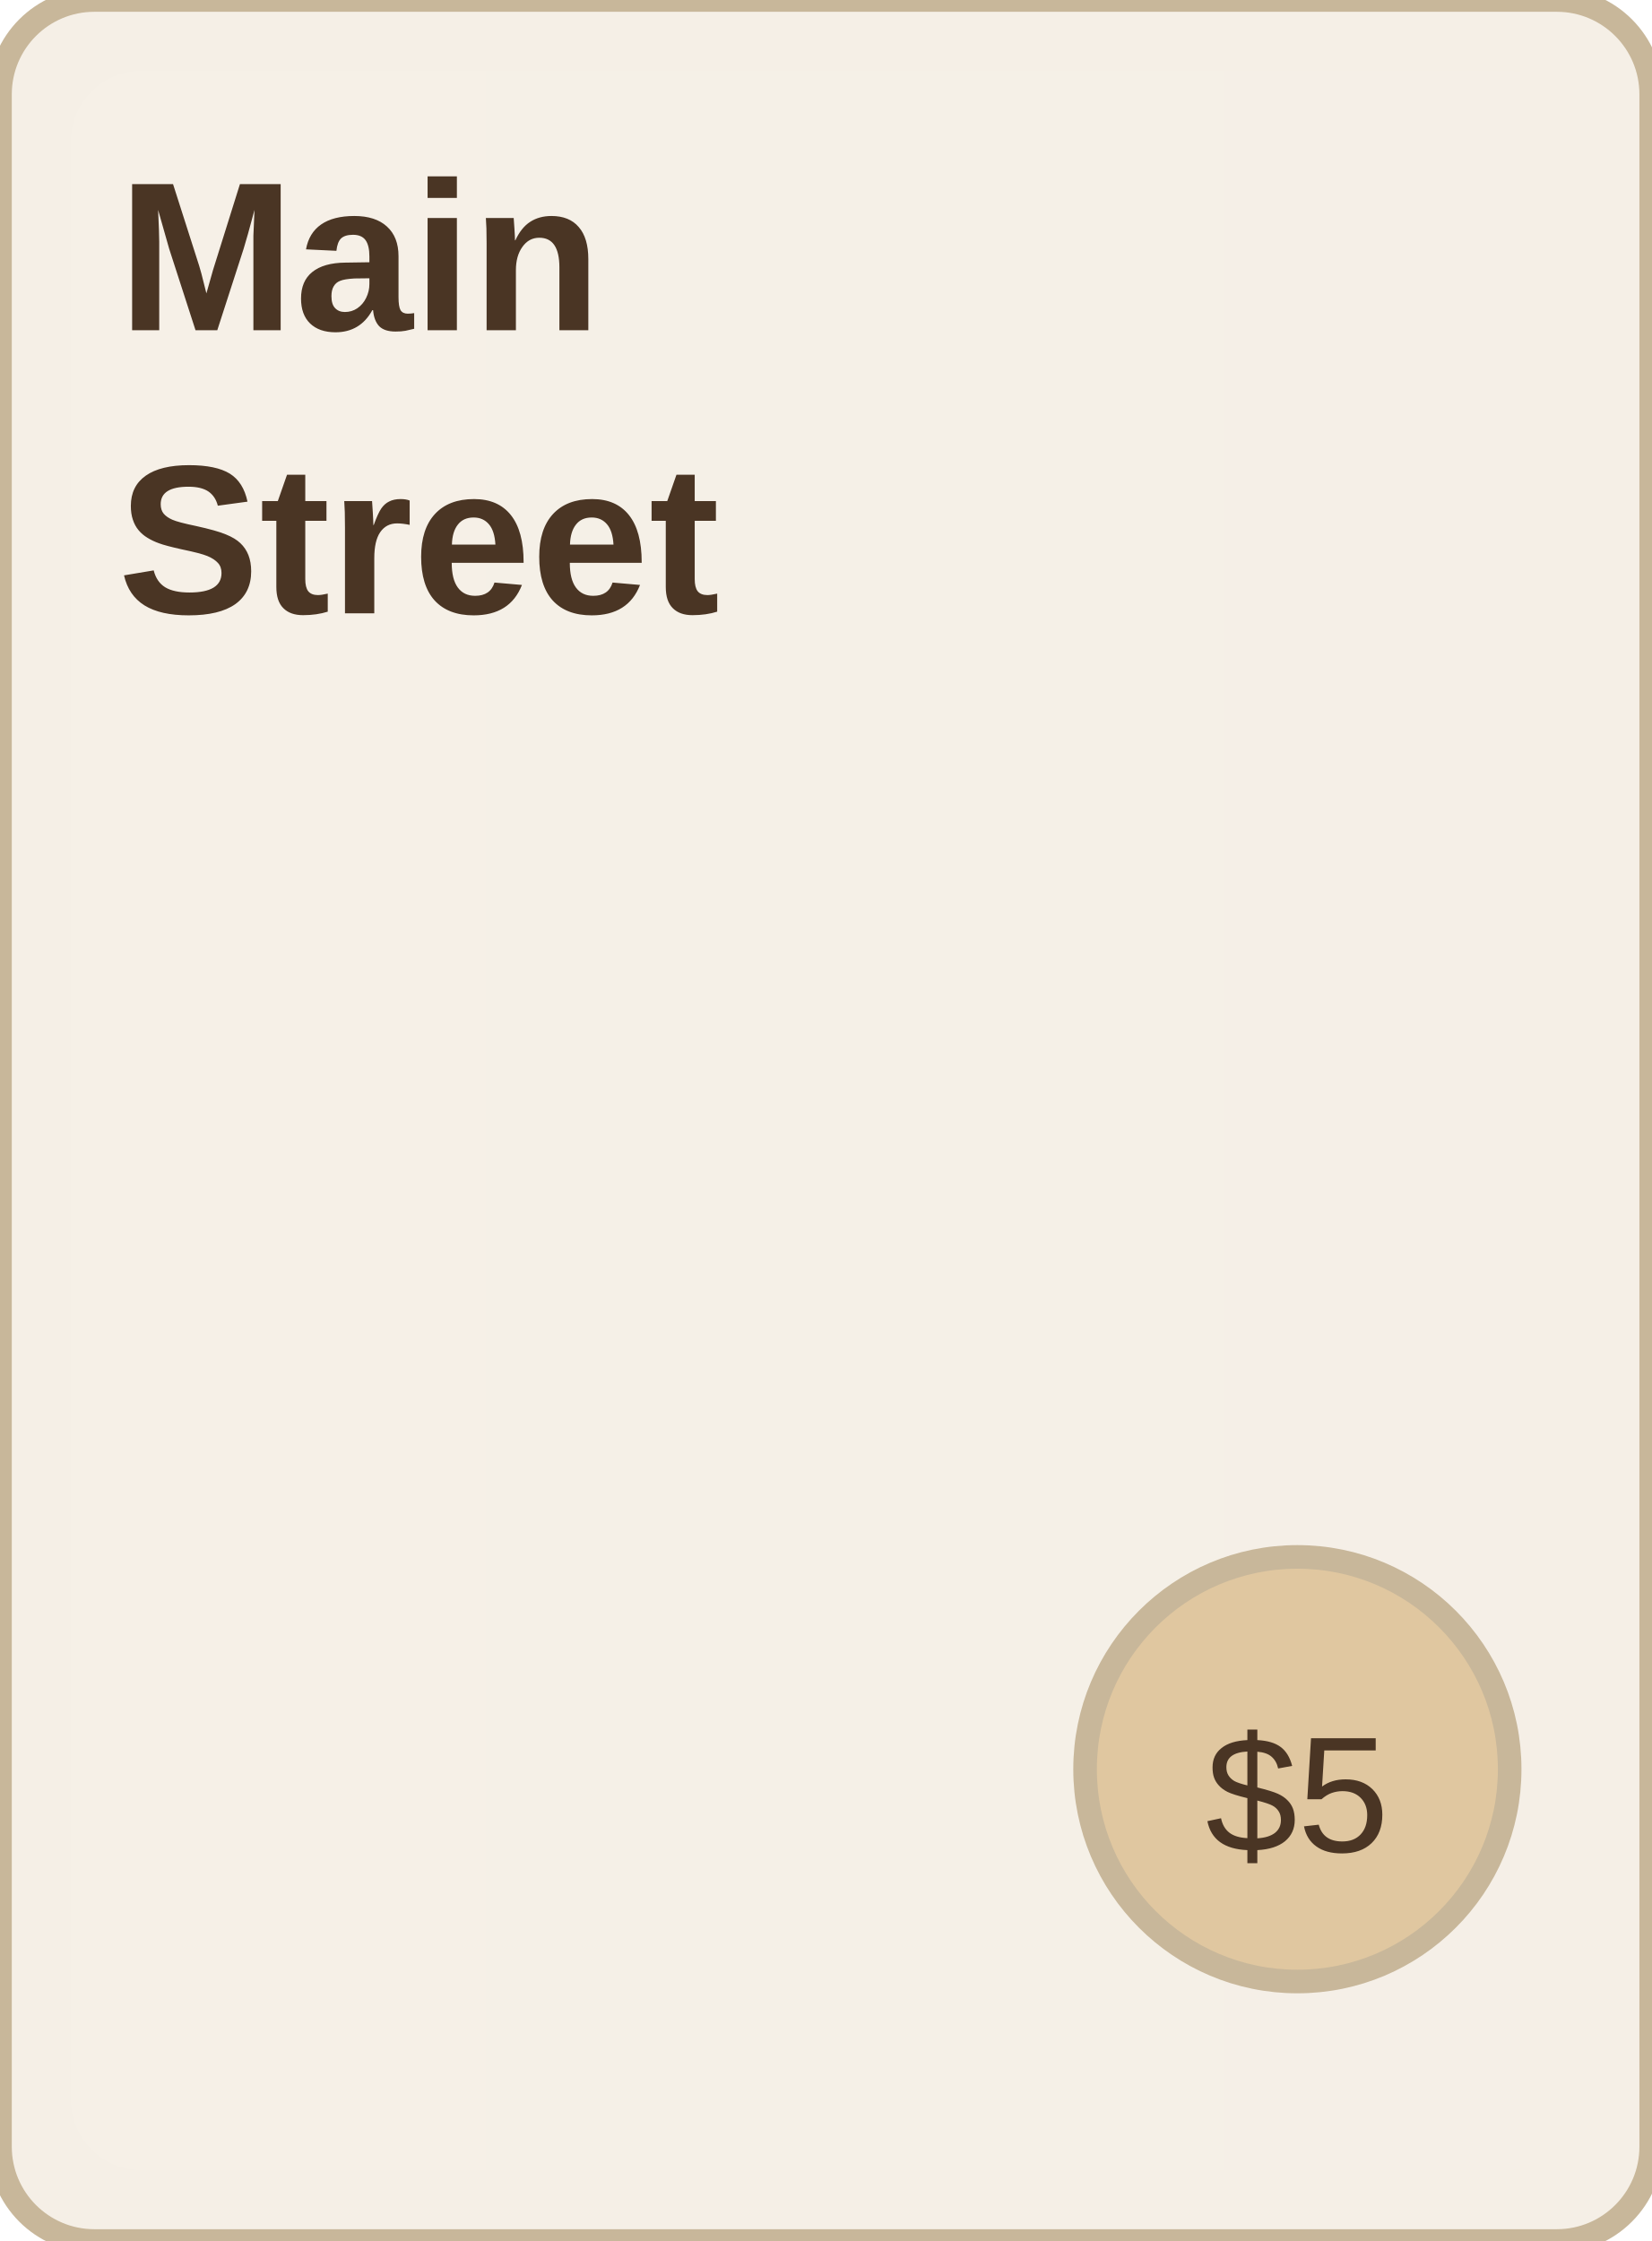
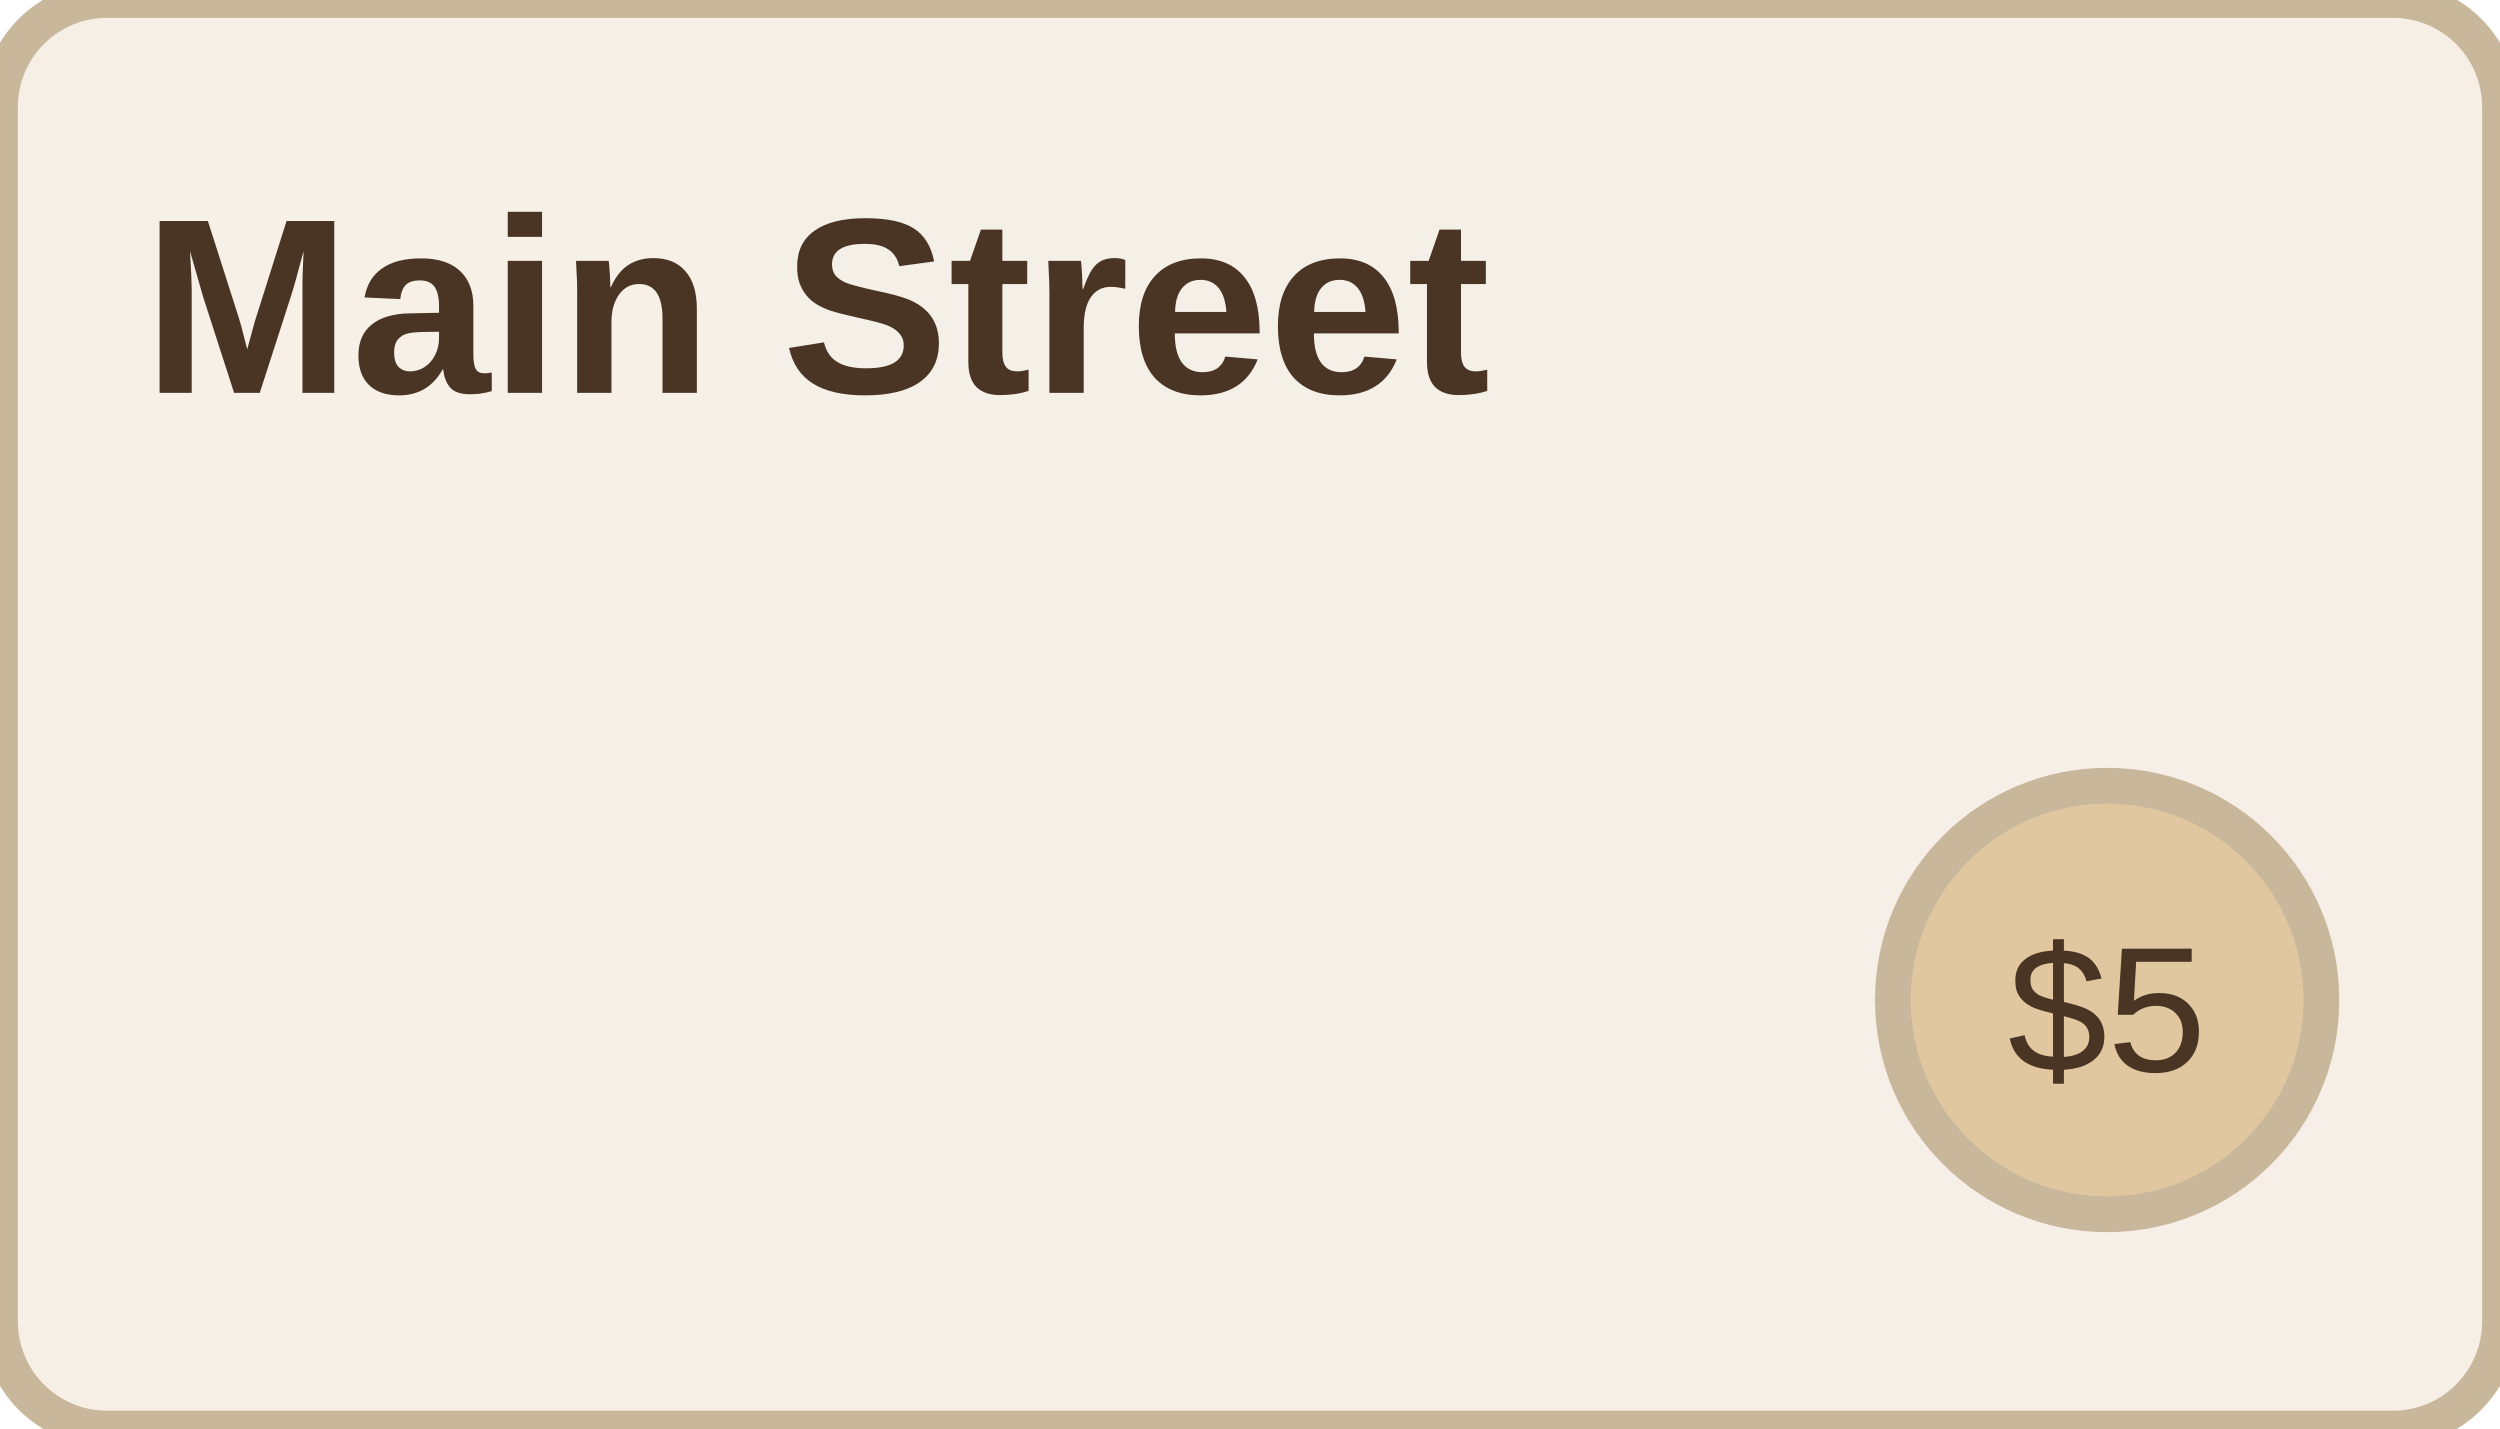
- <svg xmlns="http://www.w3.org/2000/svg" width="140" height="190" viewBox="0 0 140 190" role="img" aria-label="Placeholder card">
+ <svg xmlns="http://www.w3.org/2000/svg" width="140" height="80" viewBox="0 0 140 80" role="img" aria-label="Placeholder card (market slot)">
  <defs>
    <linearGradient id="g" x1="0" x2="1">
      <stop offset="0" stop-color="#ffffff" stop-opacity="0.06" />
      <stop offset="1" stop-color="#ffffff" stop-opacity="0.02" />
    </linearGradient>
  </defs>
-   <rect x="0" y="0" width="140" height="190" rx="8" ry="8" fill="#f5efe6" stroke="#c8b79a" stroke-width="2" />
-   <rect x="6" y="6" width="128" height="178" rx="6" ry="6" fill="url(#g)" />
-   <g font-family="Arial, Helvetica, sans-serif" fill="#4a3524" font-size="18" font-weight="bold">
-     <text x="10" y="28">Main</text>
-     <text x="10" y="52">Street</text>
+   <rect x="0" y="0" width="140" height="80" rx="6" ry="6" fill="#f5efe6" stroke="#c8b79a" stroke-width="2" />
+   <rect x="4" y="4" width="132" height="72" rx="4" ry="4" fill="url(#g)" />
+   <g font-family="Arial, Helvetica, sans-serif" fill="#4a3524" font-size="14" font-weight="bold">
+     <text x="8" y="22">Main Street</text>
  </g>
-   <circle cx="110" cy="150" r="18" fill="#e0c7a0" stroke="#c8b79a" stroke-width="2" />
-   <text x="110" y="157" font-family="Arial, Helvetica, sans-serif" font-size="14" fill="#4a3524" text-anchor="middle">$5</text>
+   <circle cx="118" cy="56" r="12" fill="#e0c7a0" stroke="#c8b79a" stroke-width="2" />
+   <text x="118" y="60" font-family="Arial, Helvetica, sans-serif" font-size="10" fill="#4a3524" text-anchor="middle">$5</text>
</svg>
